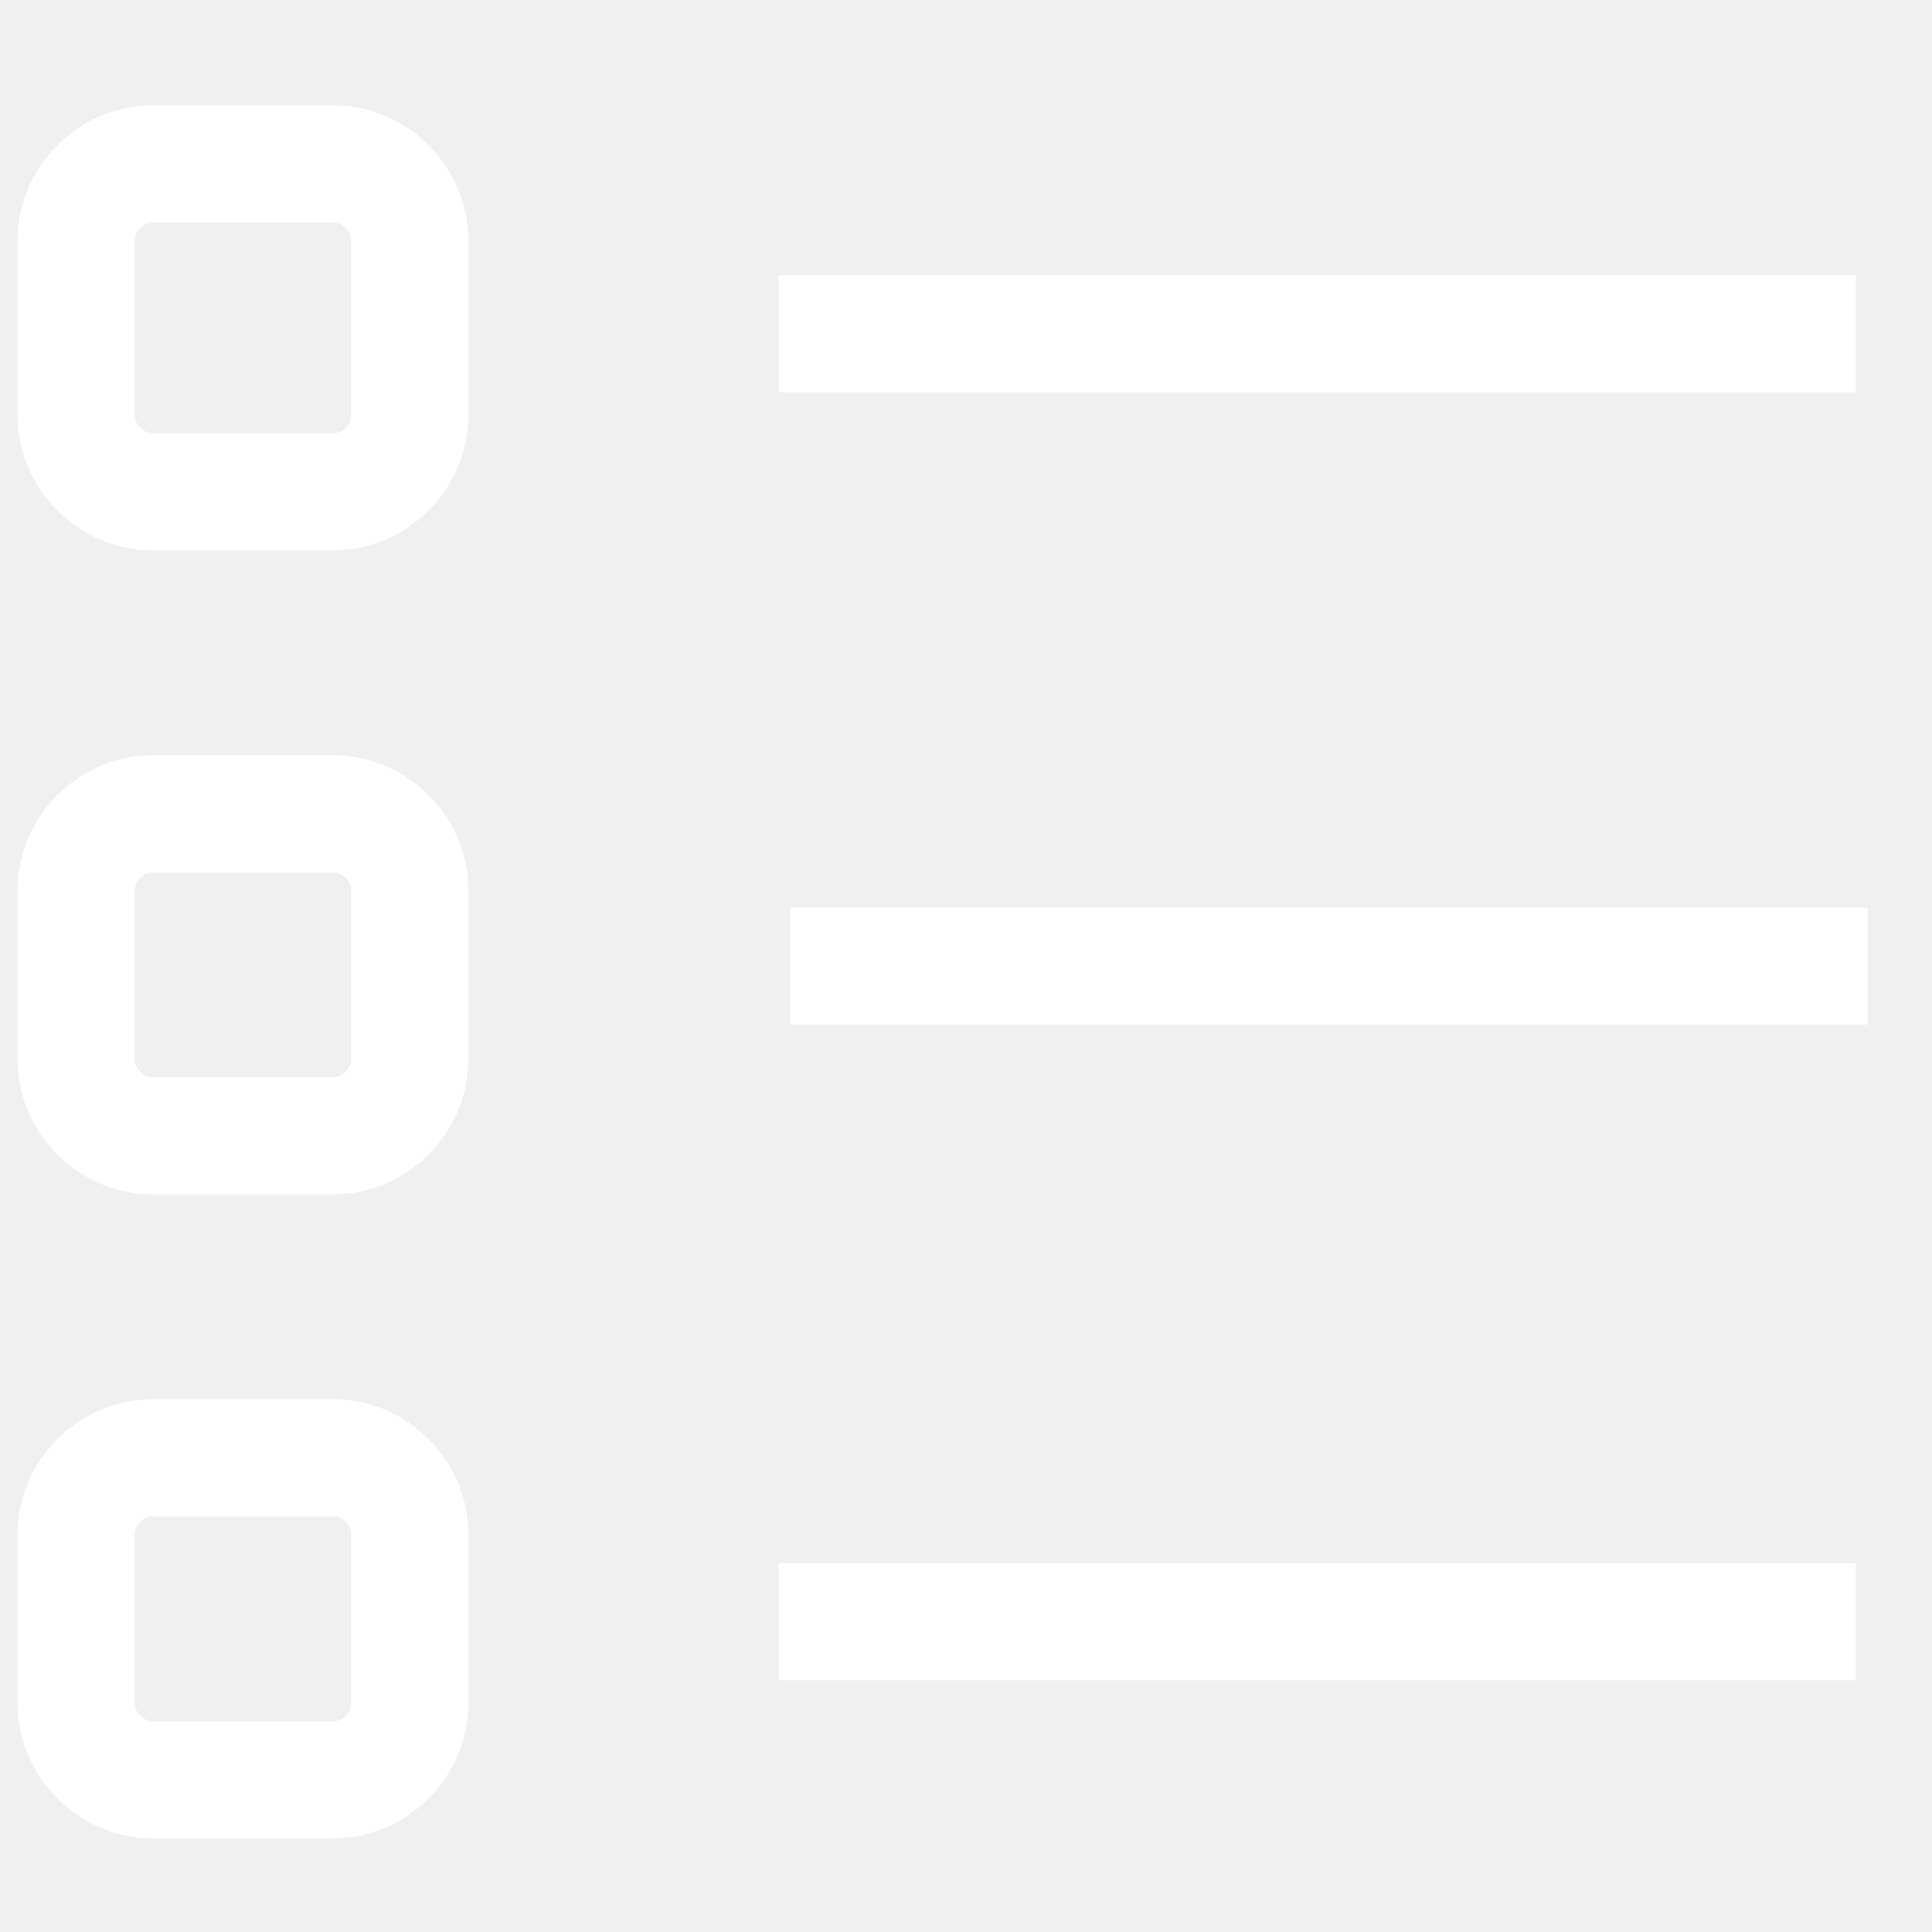
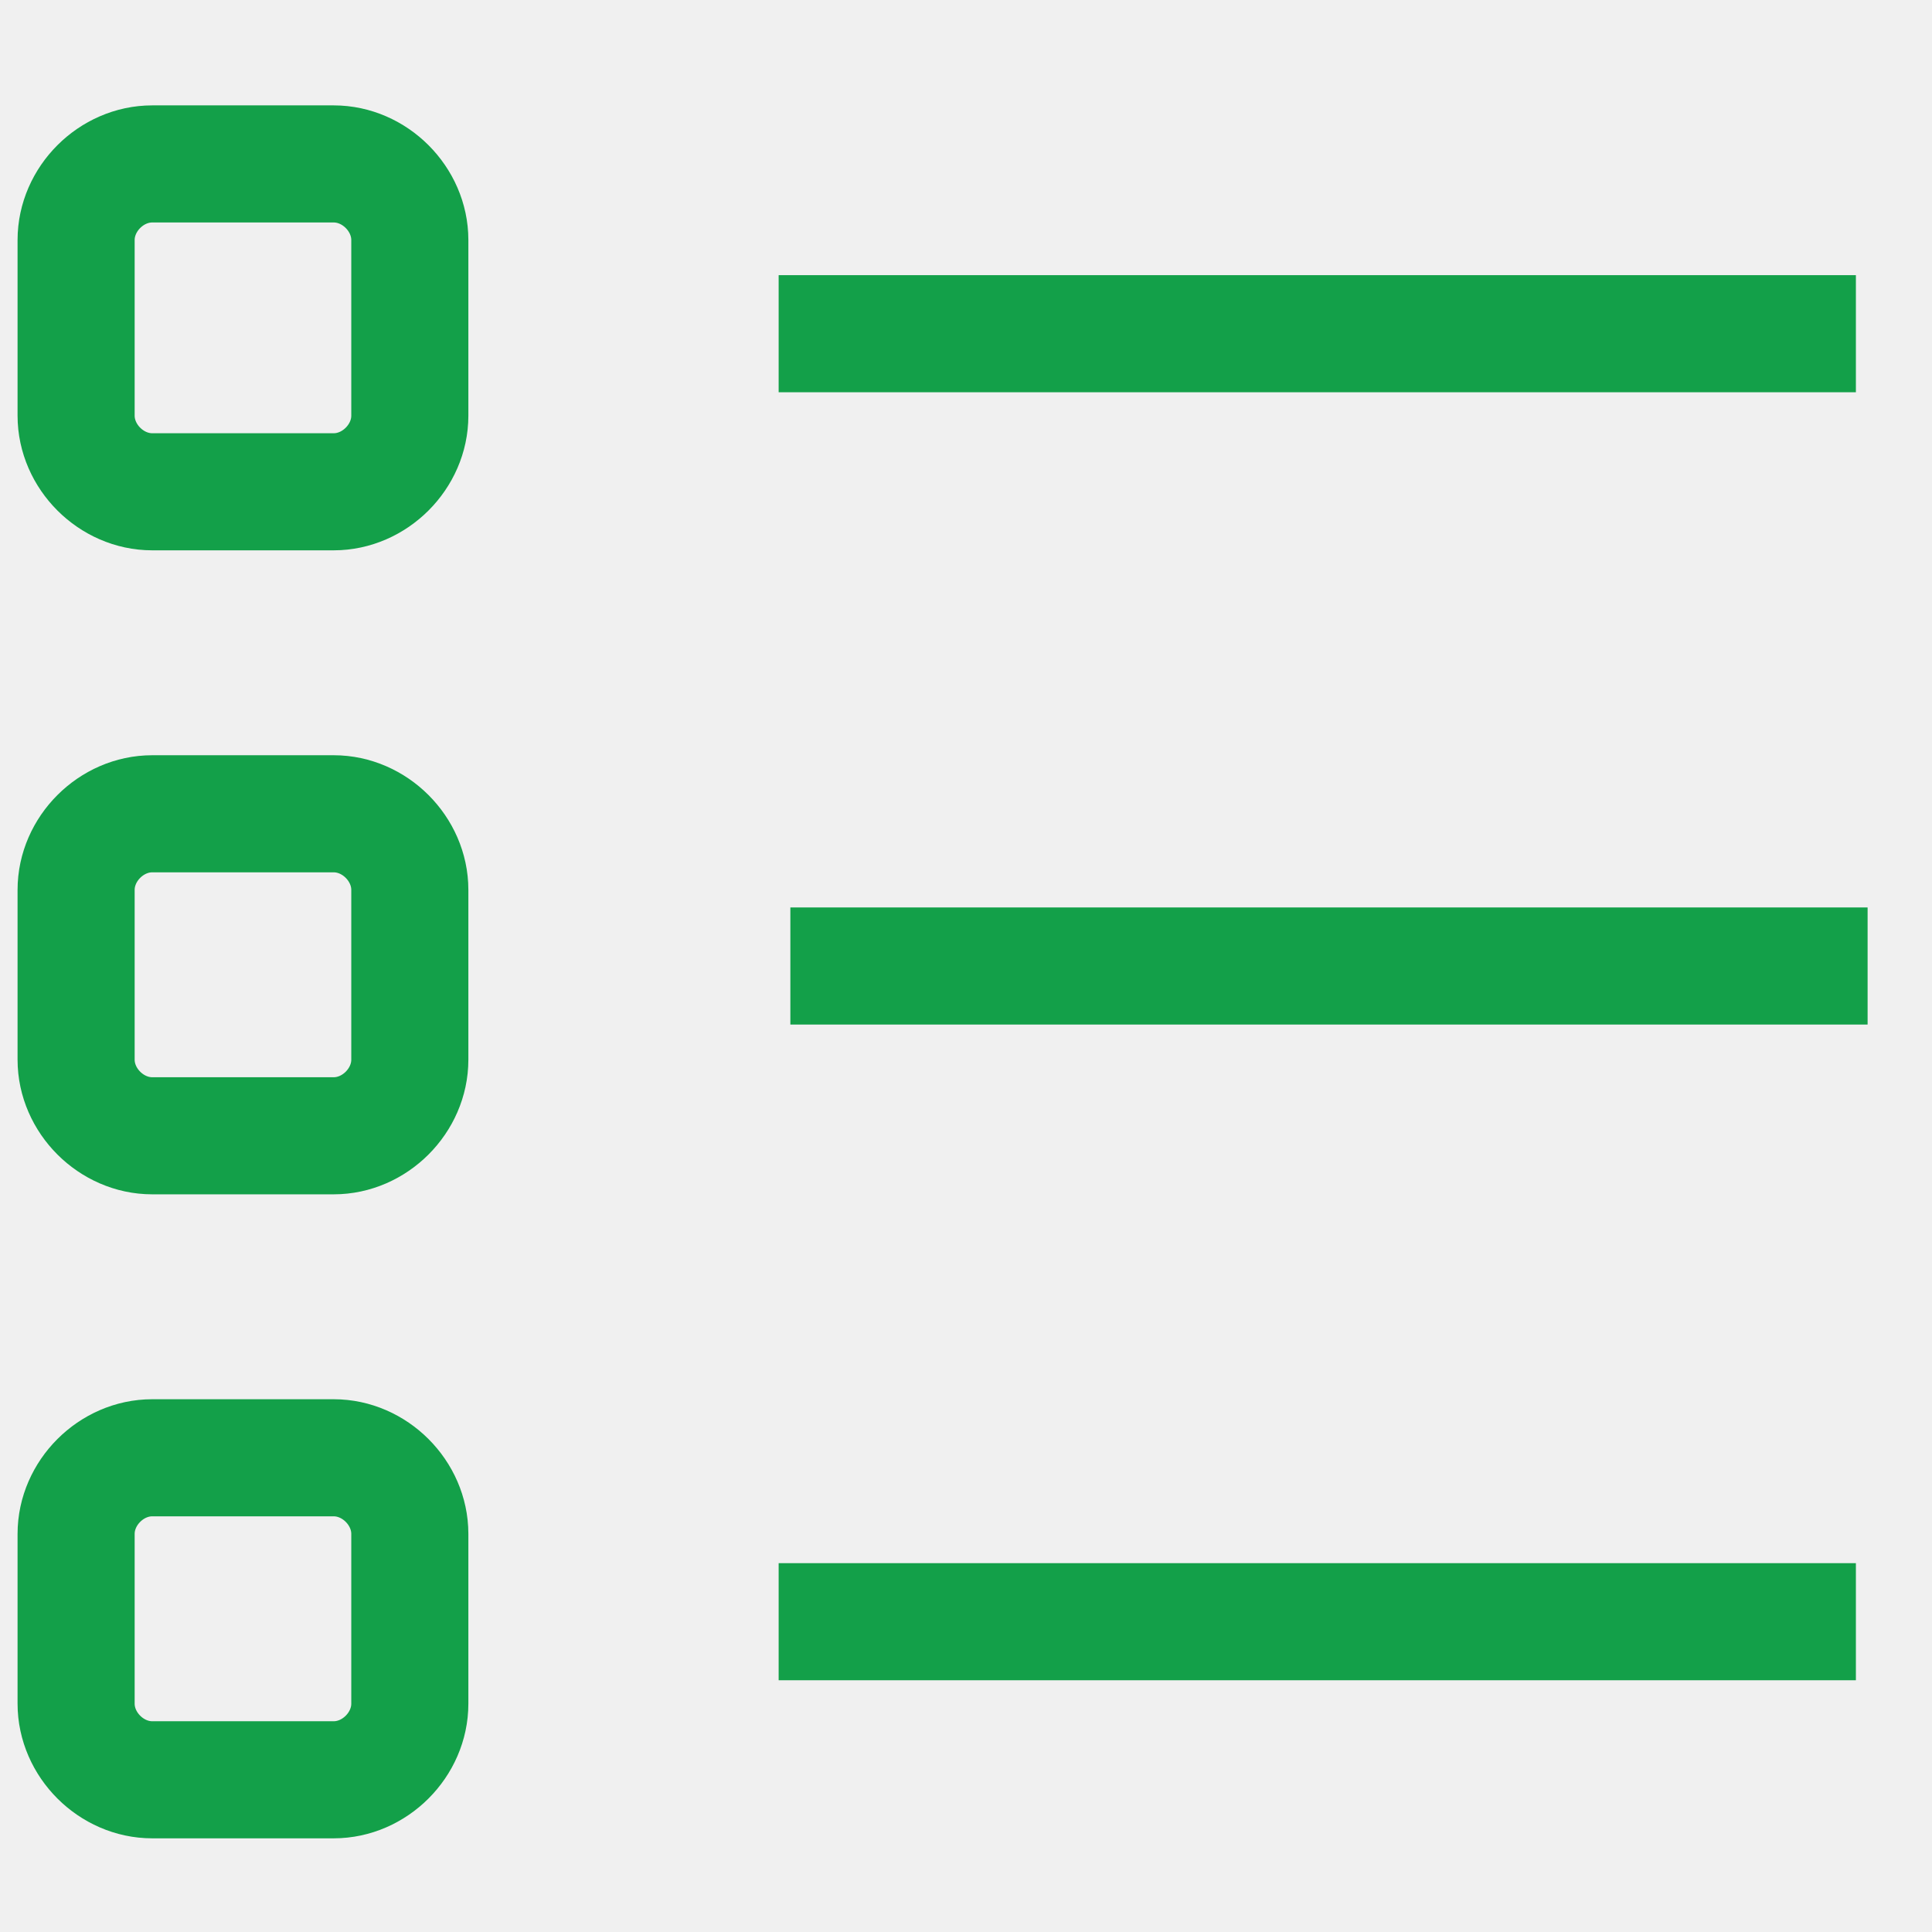
<svg xmlns="http://www.w3.org/2000/svg" version="1.1" id="Layer_1" x="0px" y="0px" viewBox="0 0 33 33" style="enable-background:new 0 0 33 33;" xml:space="preserve">
  <style type="text/css">
- 	.st0{fill:none;stroke:#FFFFFF;stroke-width:2;stroke-miterlimit:10;}
+ 	.st0{fill:none;stroke:#13A049;stroke-width:2;stroke-miterlimit:10;}
	.st1{fill:none;}
</style>
  <path class="st0" d="M7,7.1c0,0.7-0.6,1.3-1.3,1.3H2.6c-0.7,0-1.3-0.6-1.3-1.3v-3c0-0.7,0.6-1.3,1.3-1.3h3.1C6.4,2.8,7,3.4,7,4.1  V7.1z" />
  <path class="st0" d="M7,18.1c0,0.7-0.6,1.3-1.3,1.3H2.6c-0.7,0-1.3-0.6-1.3-1.3v-2.9c0-0.7,0.6-1.3,1.3-1.3h3.1  c0.7,0,1.3,0.6,1.3,1.3V18.1z" />
  <path class="st0" d="M7,29.1c0,0.7-0.6,1.3-1.3,1.3H2.6c-0.7,0-1.3-0.6-1.3-1.3v-2.9c0-0.7,0.6-1.3,1.3-1.3h3.1  c0.7,0,1.3,0.6,1.3,1.3V29.1z" />
  <line class="st0" x1="13.5" y1="16.5" x2="31.9" y2="16.5" />
  <line class="st0" x1="13.3" y1="5.7" x2="31.7" y2="5.7" />
  <line class="st0" x1="13.3" y1="27.7" x2="31.7" y2="27.7" />
  <rect x="-156.2" y="-160.6" class="st1" width="226.4" height="99.3" />
</svg>
